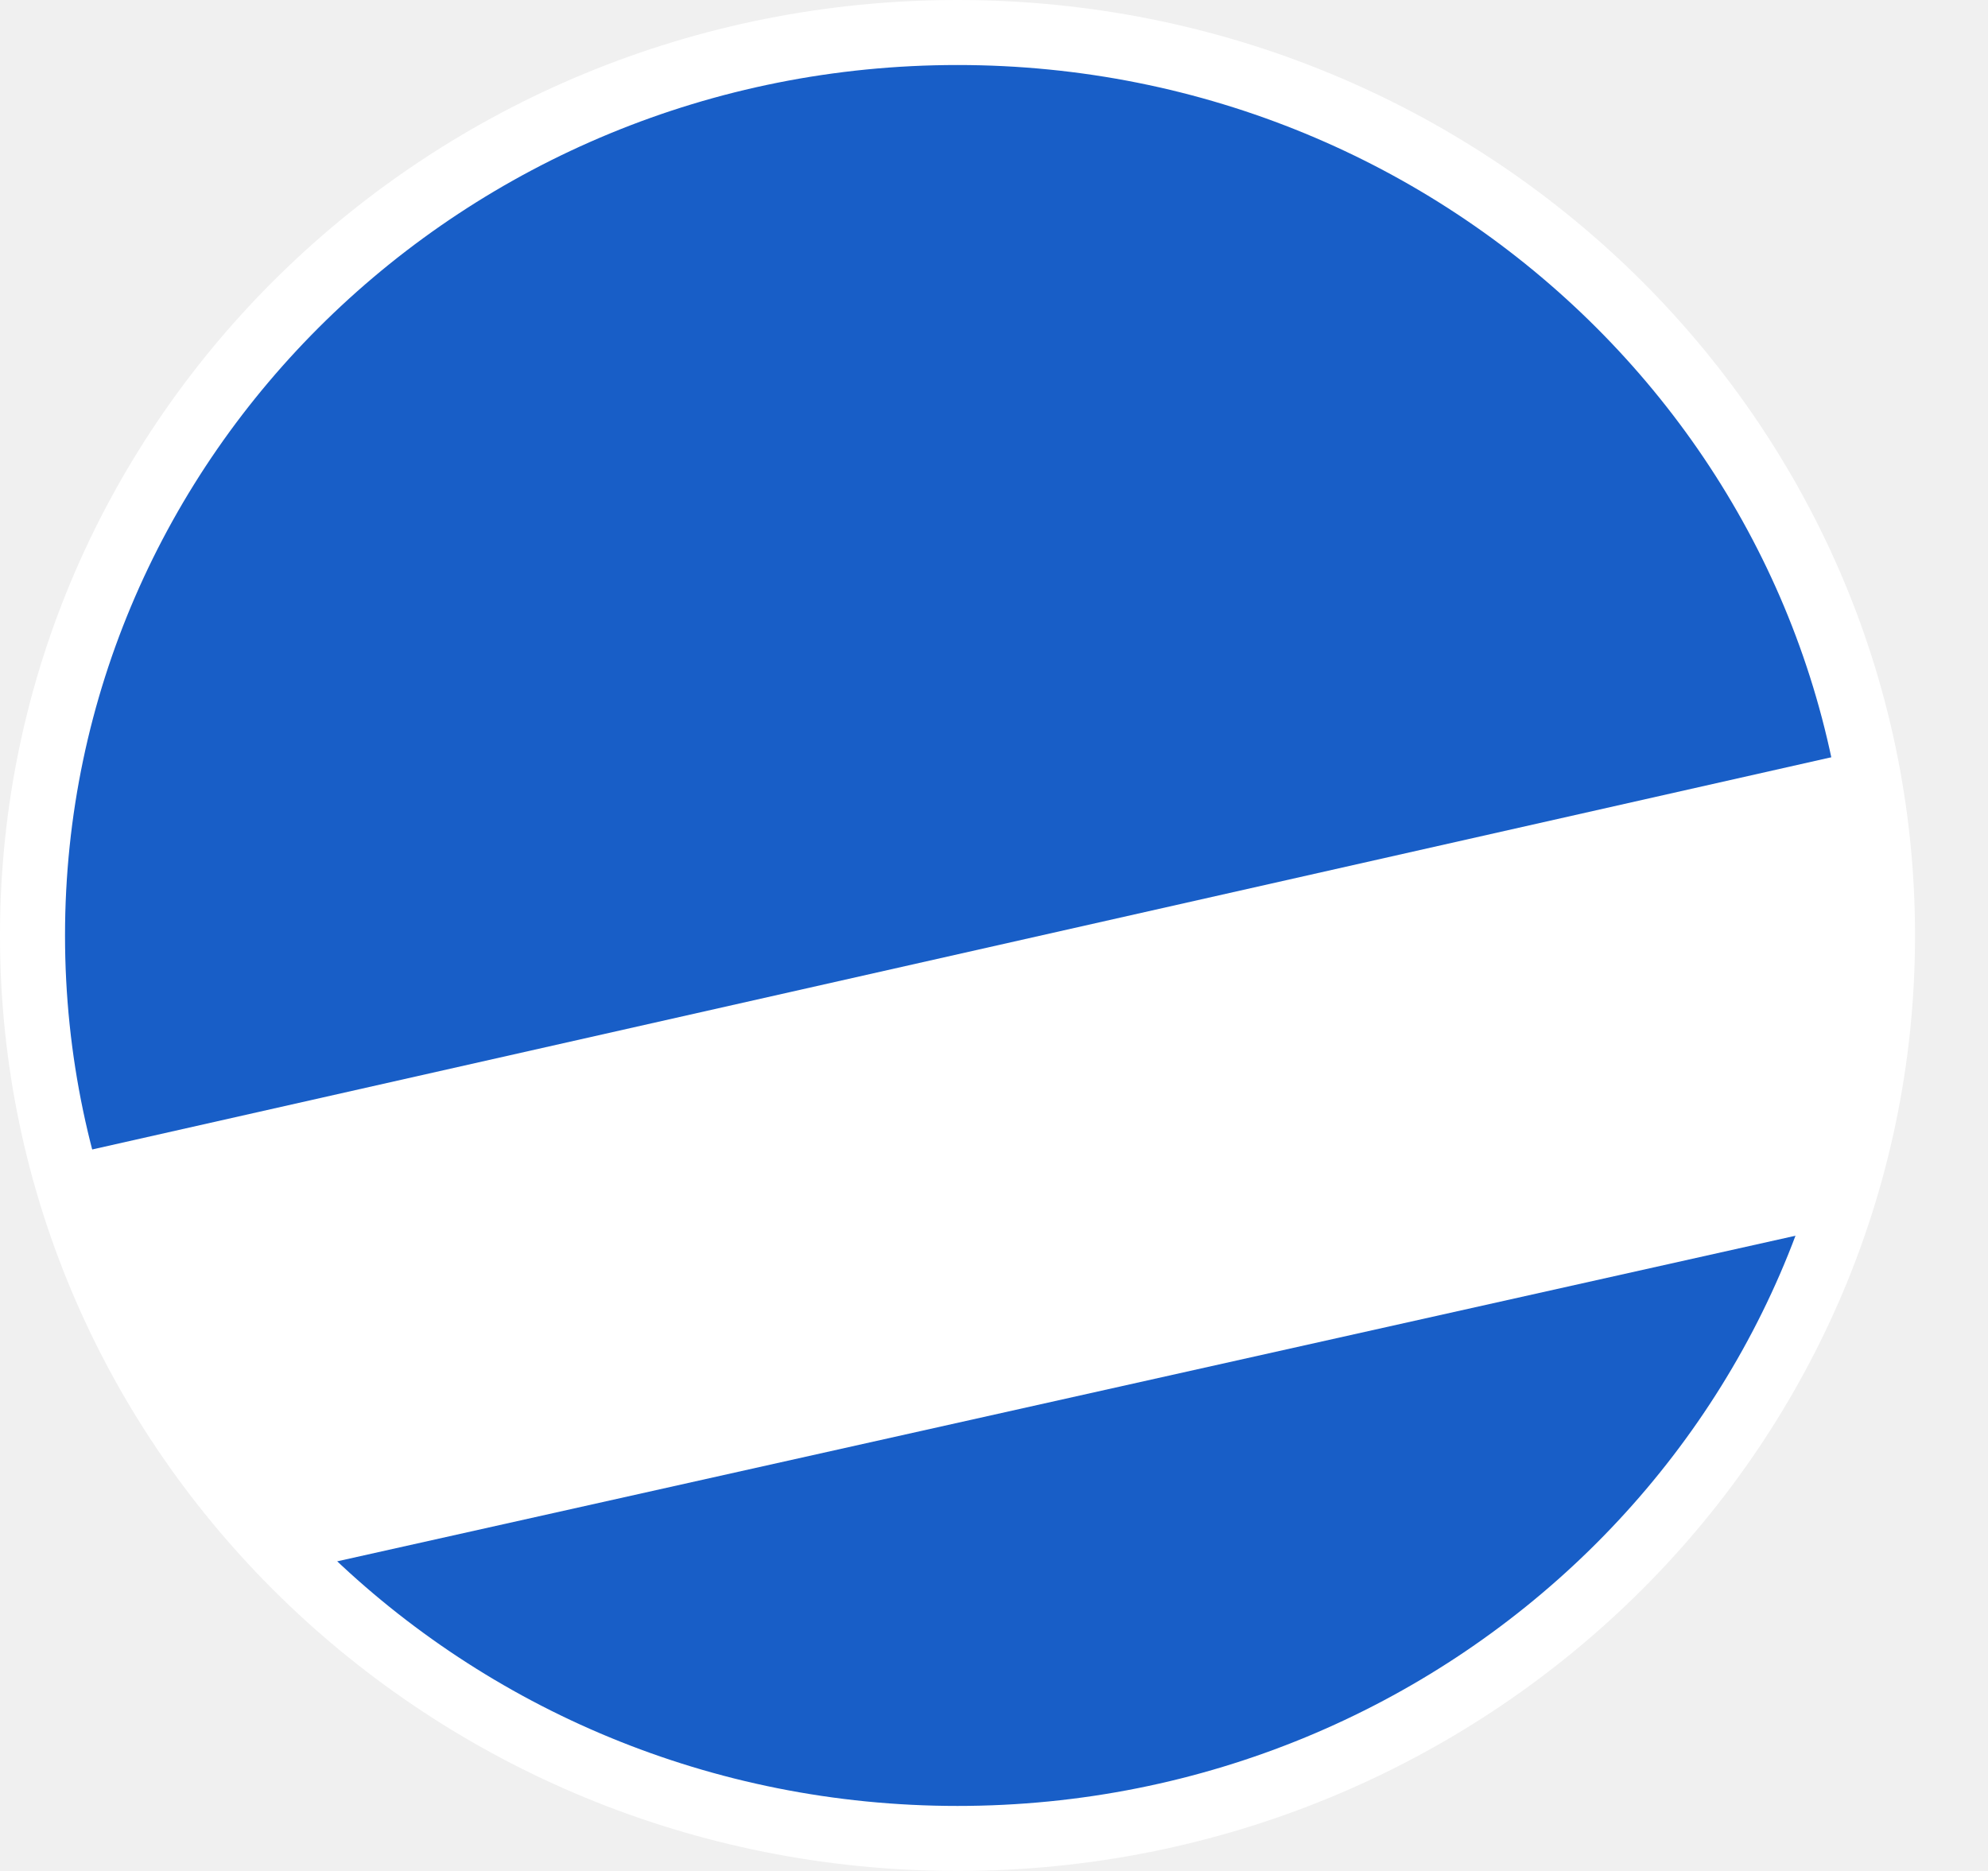
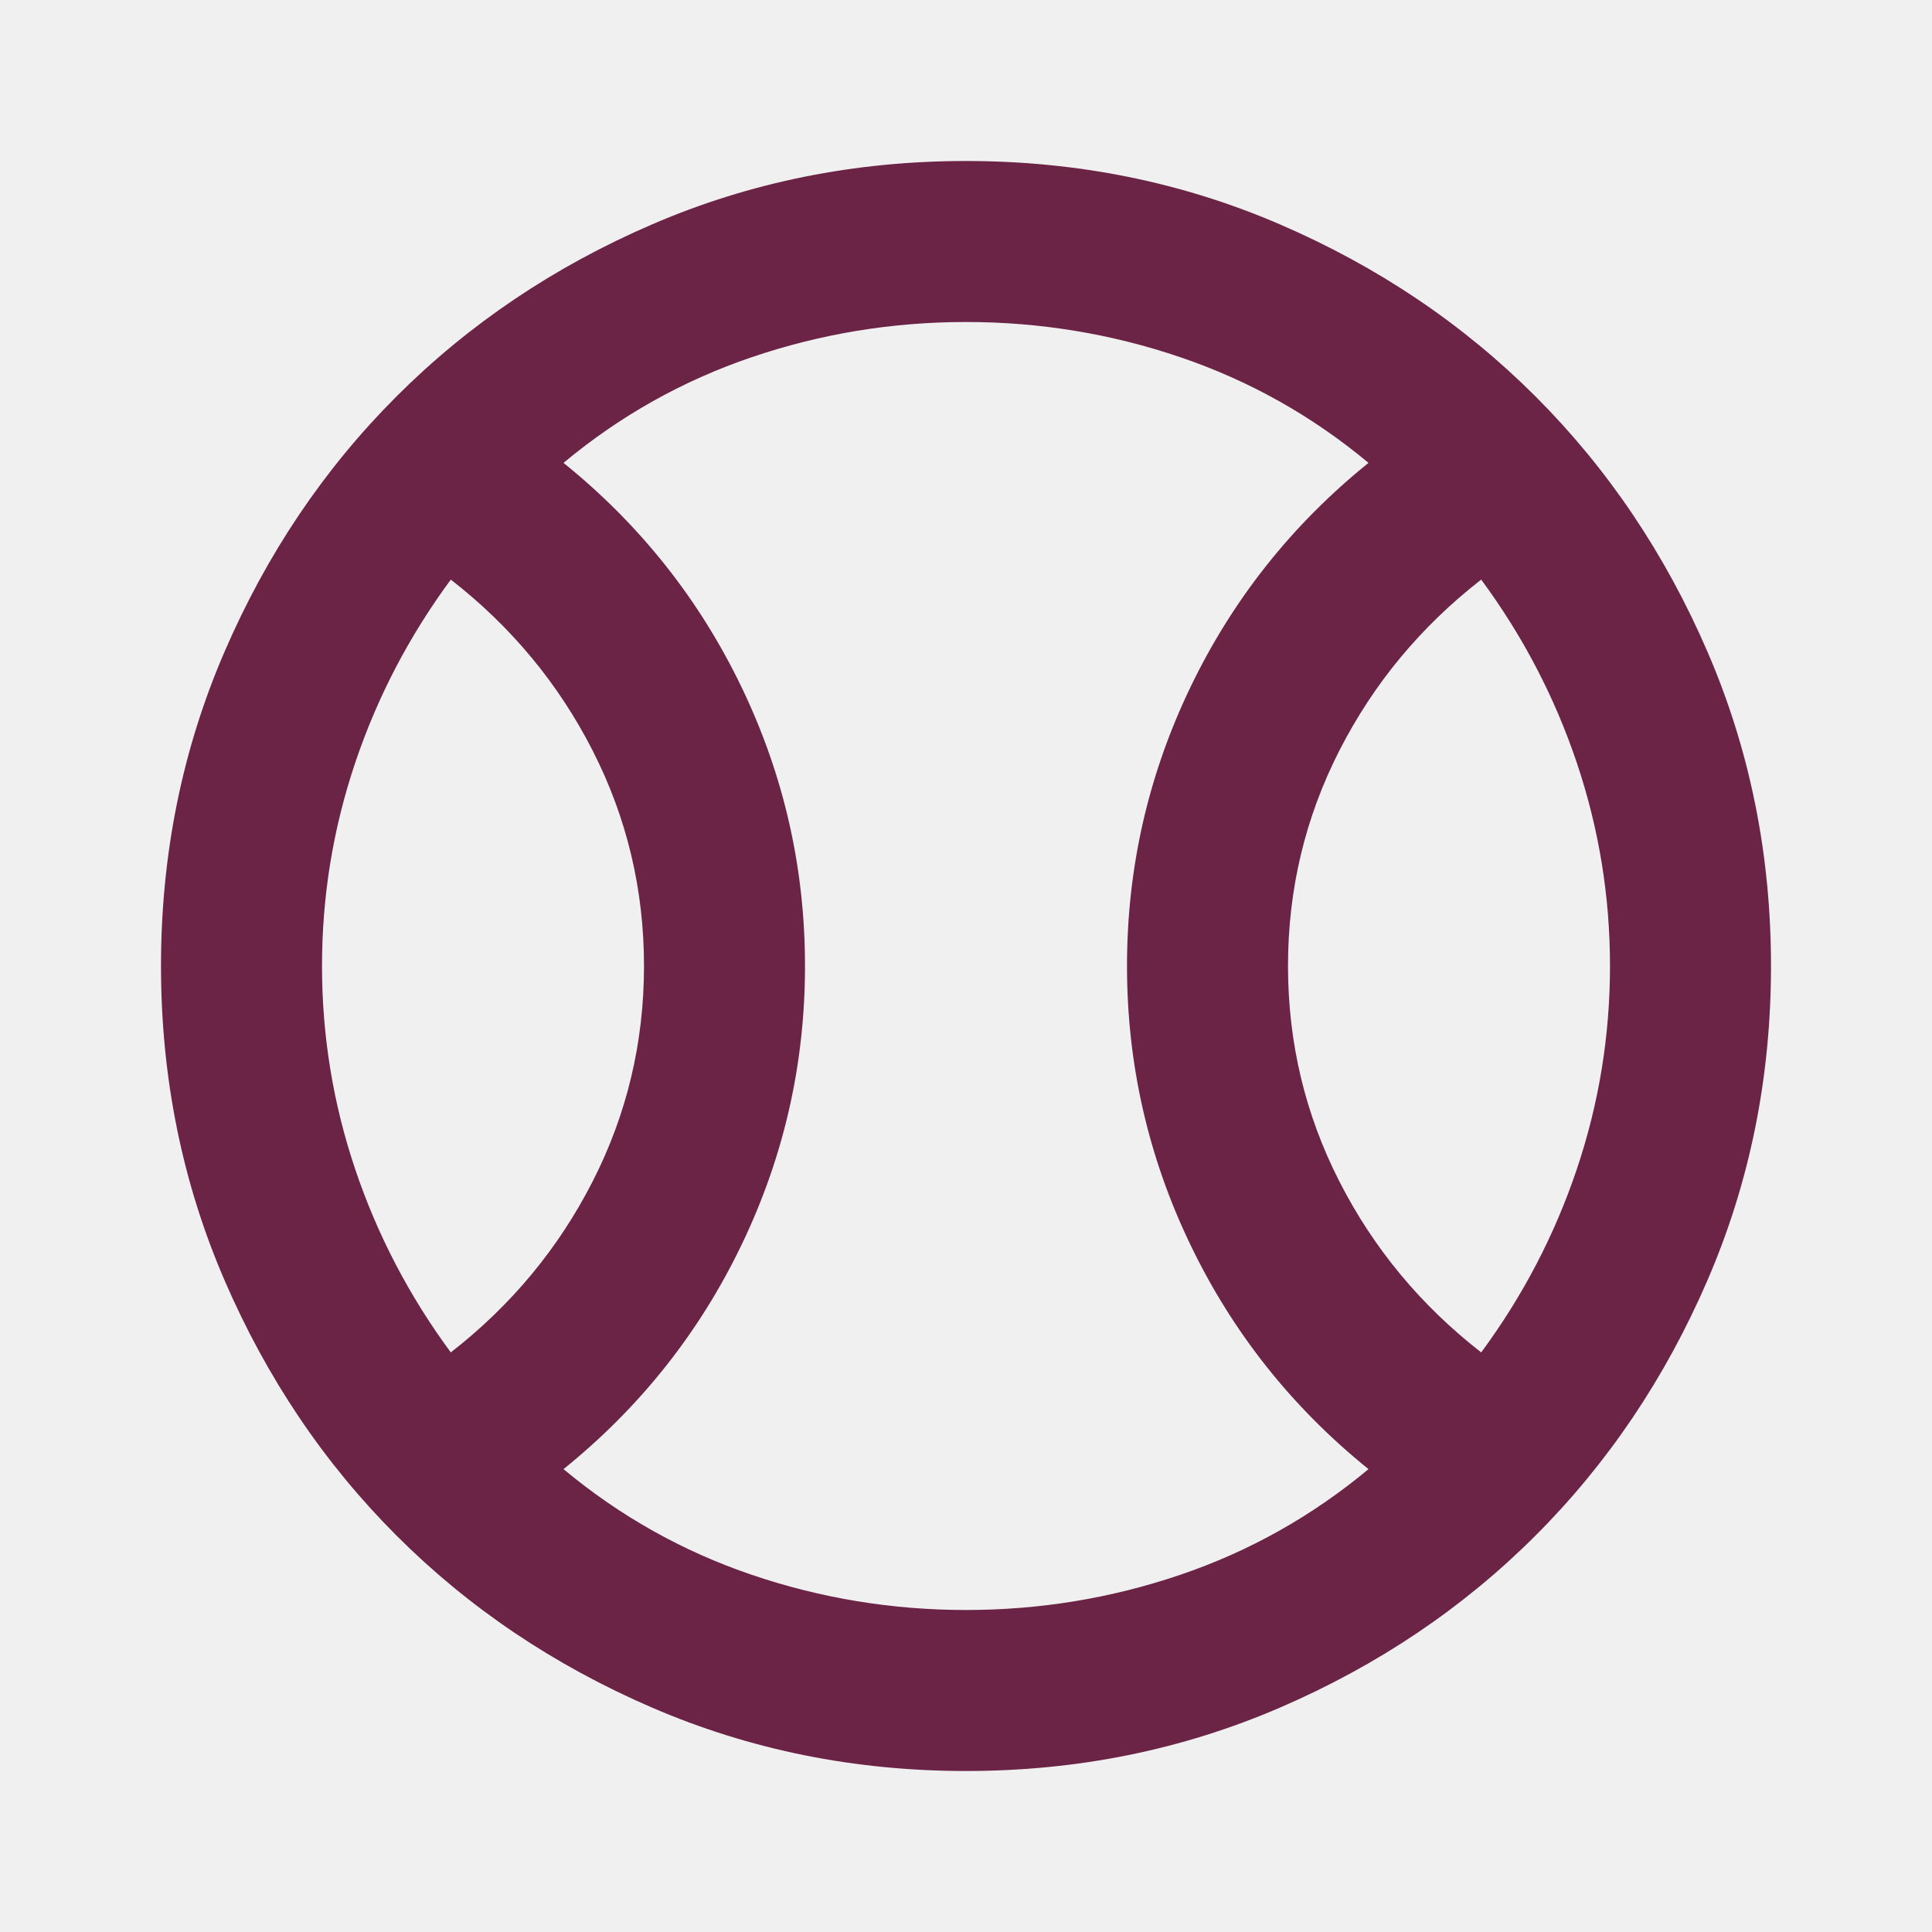
- <svg xmlns="http://www.w3.org/2000/svg" width="17px" height="16px" viewBox="0 0 17 16" version="1.1">
-   <g id="Page-1" stroke="none" stroke-width="1" fill="none" fill-rule="evenodd">
-     <g id="Group">
-       <ellipse id="Oval" stroke="#FFFFFF" stroke-width="0.556" fill="#185EC7" cx="8.188" cy="8" rx="7.91" ry="7.722" />
-       <polygon id="Rectangle" fill="#FFFFFF" transform="translate(8.836816, 10.02337) rotate(-13) translate(-8.836816, -10.02337) " points="0.942 8.024 16.731 8.104 15.375 12.022 1.65 11.923" />
-     </g>
-   </g>
+ <svg xmlns="http://www.w3.org/2000/svg" height="24px" viewBox="0 -960 960 960" width="24px" fill="#6B2346">
+   <path d="M224-288q45-35 70.5-85T320-480q0-57-25.5-107T224-672q-31 42-47.5 91T160-480q0 52 16.5 101t47.5 91Zm256 128q55 0 106.5-17.5T680-230q-57-46-88.5-111.5T560-480q0-73 31.5-138.5T680-730q-42-35-93.5-52.5T480-800q-55 0-106.5 17.5T280-730q57 46 88.5 111.5T400-480q0 73-31.5 138.5T280-230q42 35 93.5 52.5T480-160Zm256-128q31-42 47.5-91T800-480q0-52-16.5-101T736-672q-45 35-70.5 85T640-480q0 57 25.5 107t70.5 85ZM480-480Zm0 400q-83 0-156-31.5T197-197q-54-54-85.5-127T80-480q0-83 31.5-156T197-763q54-54 127-85.5T480-880q83 0 156 31.5T763-763q54 54 85.5 127T880-480q0 83-31.5 156T763-197q-54 54-127 85.5T480-80Z" />
</svg>
